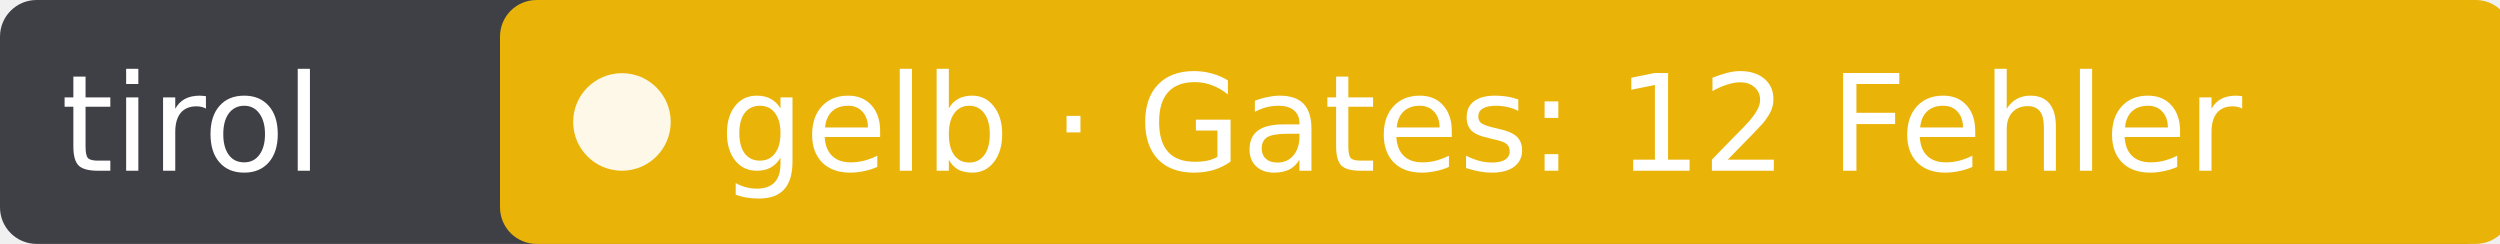
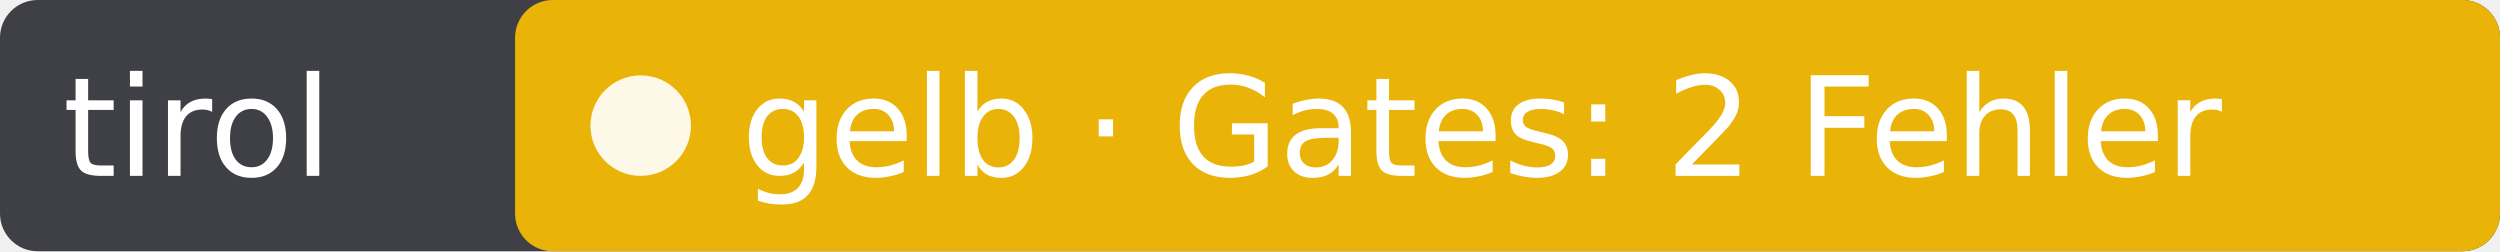
- <svg xmlns="http://www.w3.org/2000/svg" width="205" height="20" role="img" aria-label="tirol: gelb · Gates: 12 Fehler">
-   <rect width="205" height="20" rx="3" fill="#3f3f46" />
-   <rect x="41" width="165" height="20" rx="3" fill="#eab308" />
+ <svg xmlns="http://www.w3.org/2000/svg" width="199" height="20" role="img" aria-label="tirol: gelb · Gates: 2 Fehler">
+   <rect width="199" height="20" rx="3" fill="#3f3f46" />
+   <rect x="41" width="158" height="20" rx="3" fill="#eab308" />
  <circle cx="51" cy="10" r="4" fill="#fff" fill-opacity=".9" />
  <g fill="#fff" font-family="Verdana,DejaVu Sans,sans-serif" font-size="11">
    <text x="5" y="14">tirol</text>
-     <text x="59" y="14">gelb · Gates: 12 Fehler</text>
+     <text x="59" y="14">gelb · Gates: 2 Fehler</text>
  </g>
</svg>
